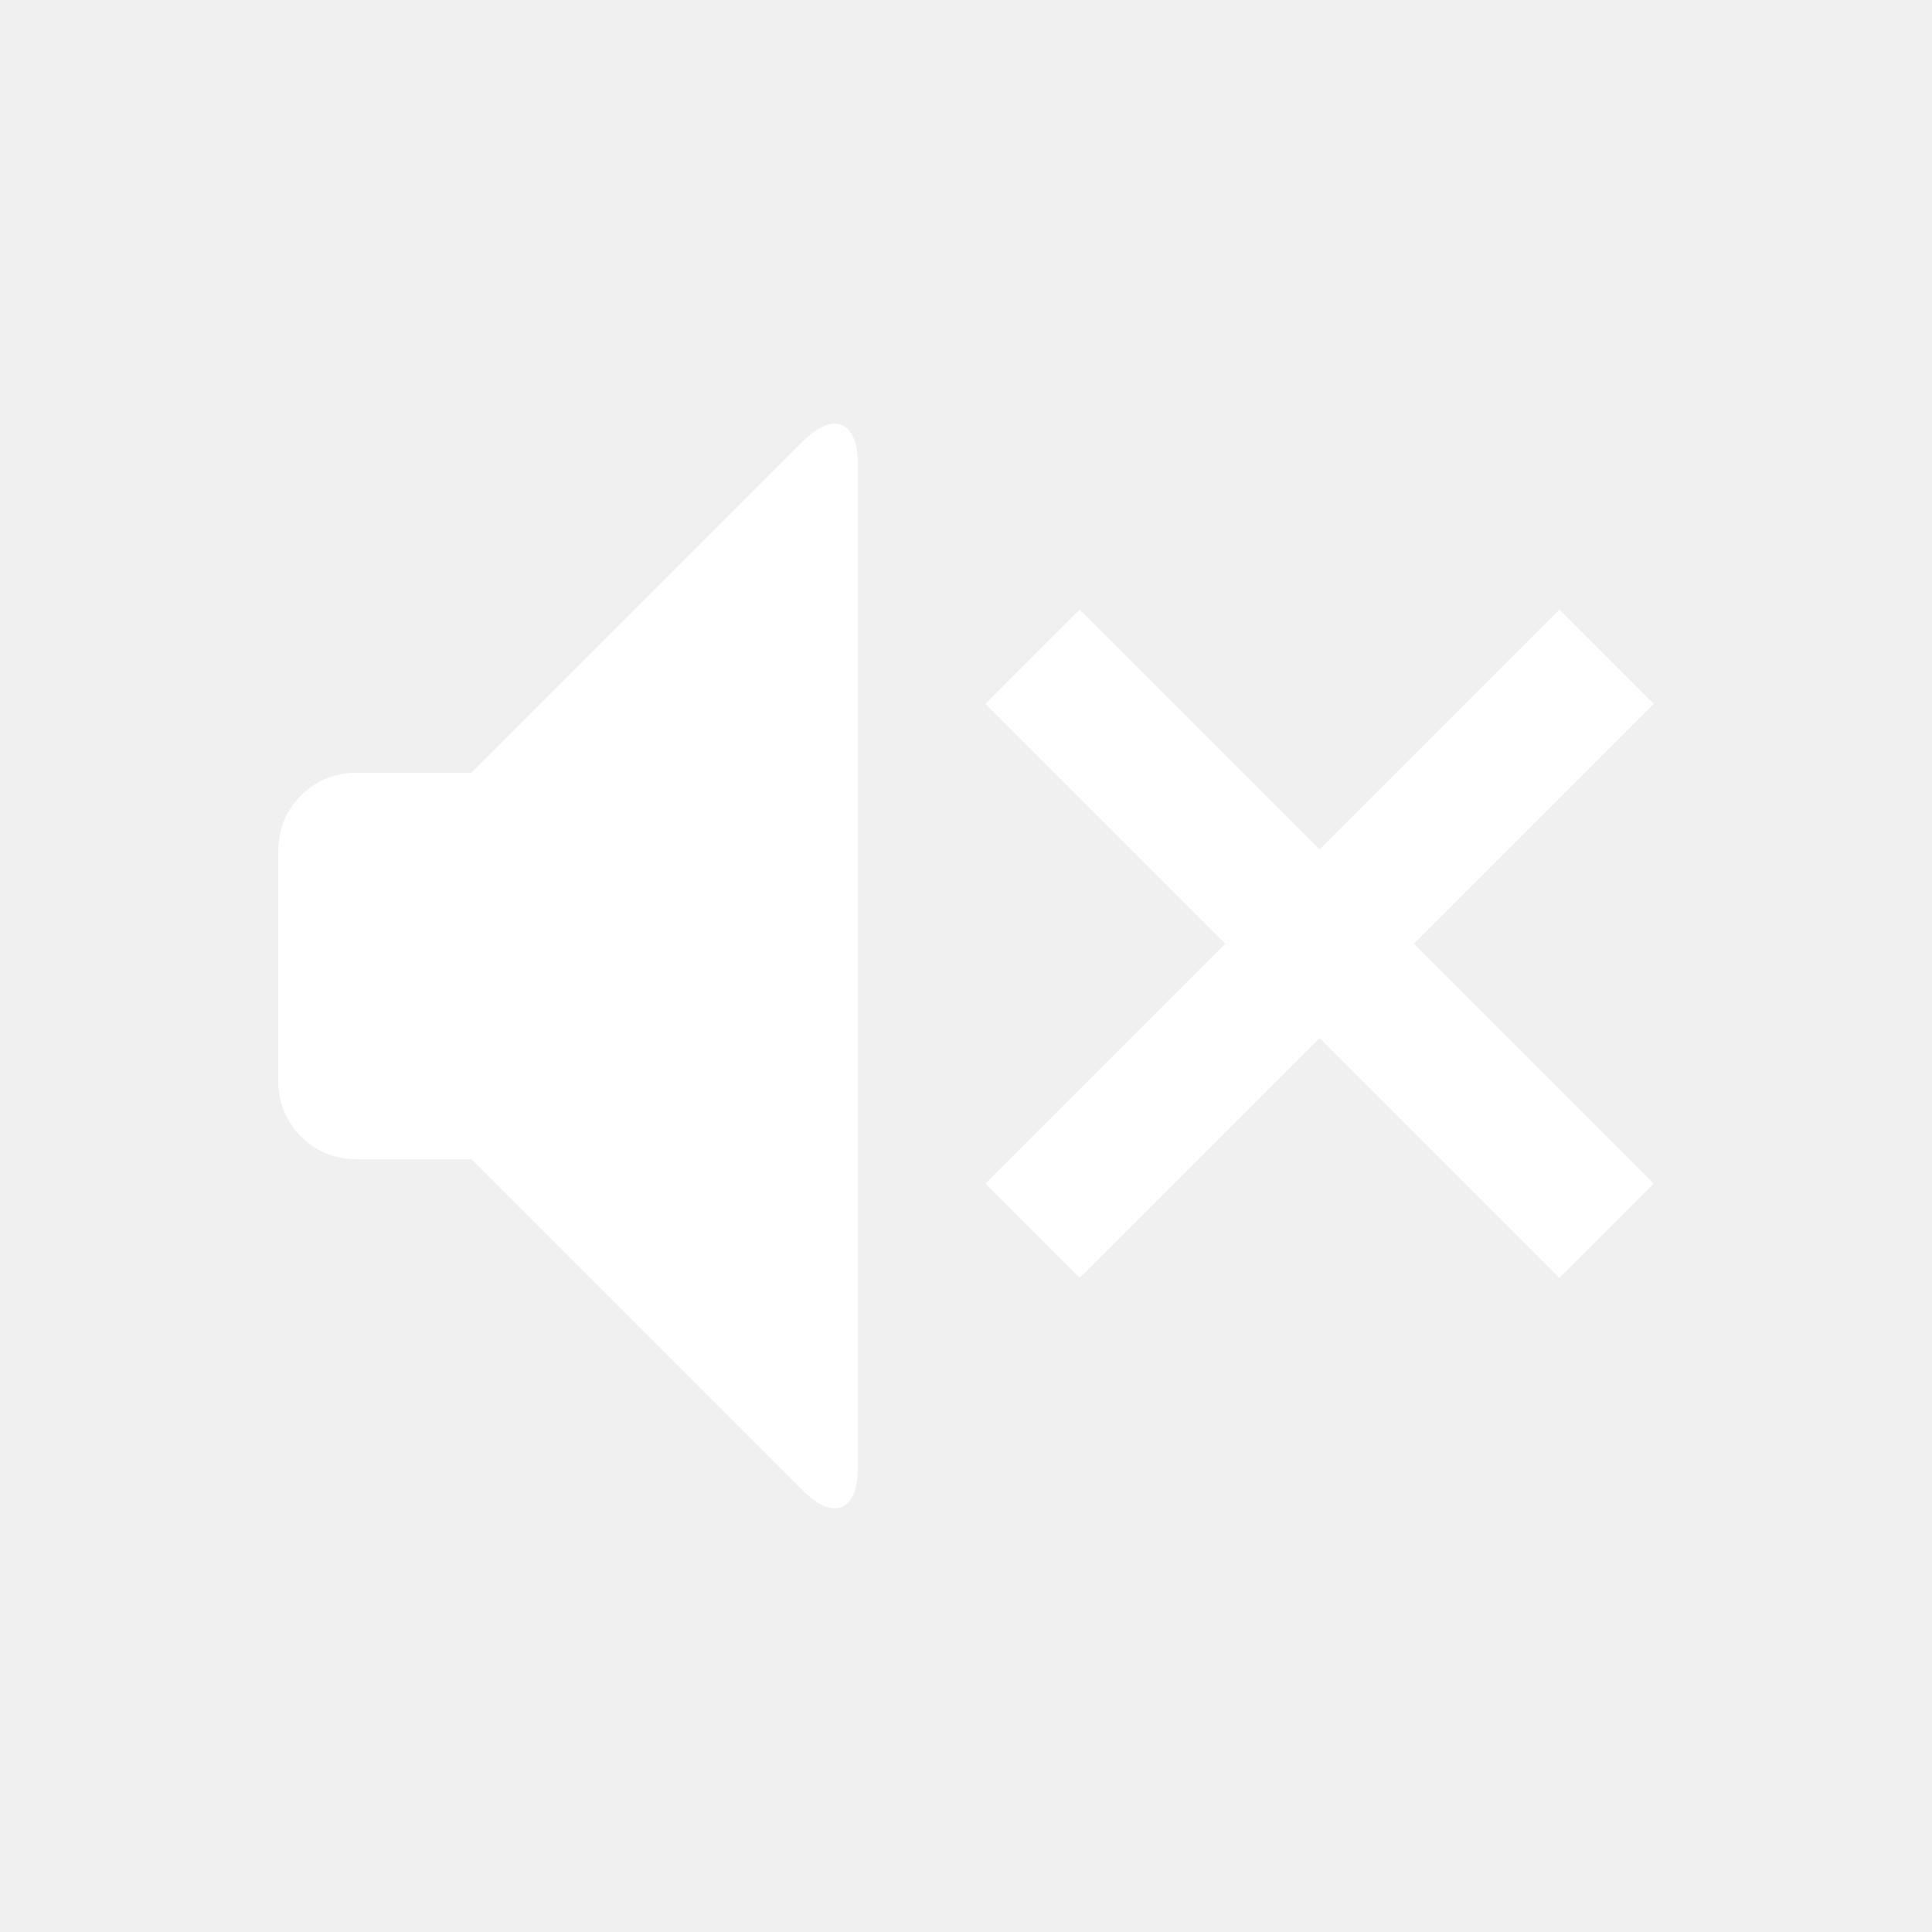
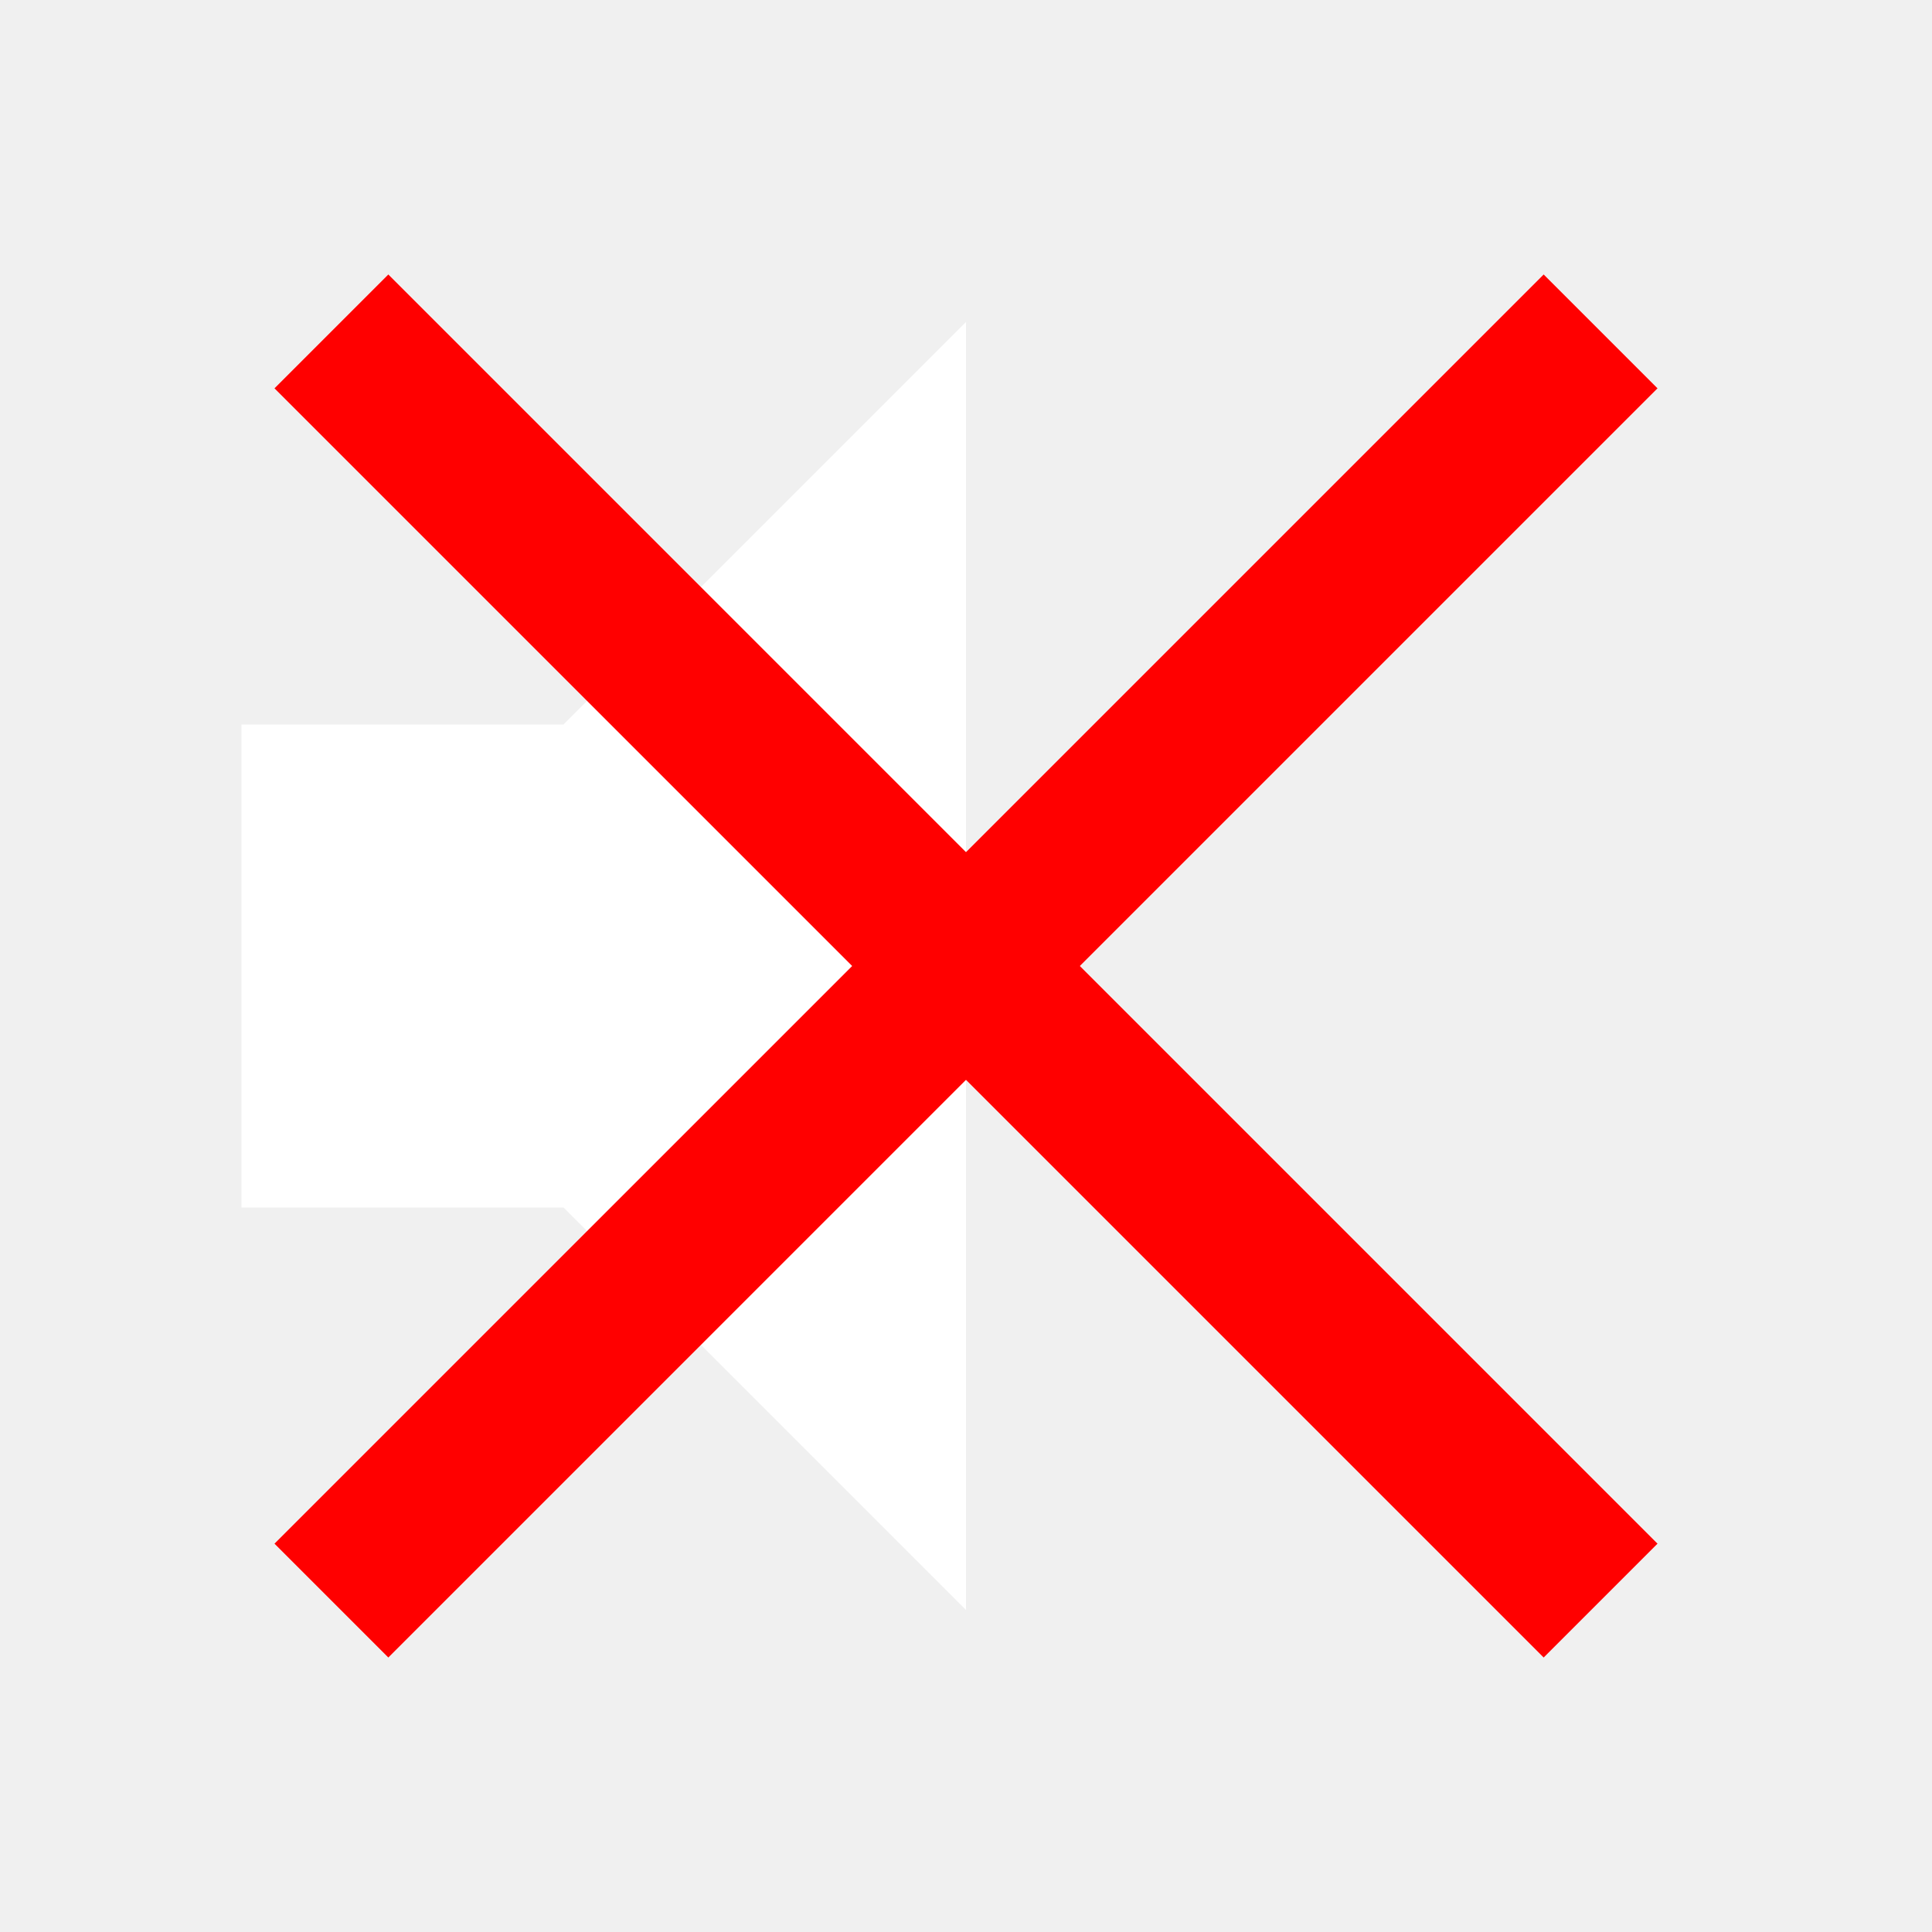
- <svg xmlns="http://www.w3.org/2000/svg" viewBox="0 0 100 100" version="1.1" x="0px" y="0px" id="svg3" width="100" height="100">
-   <defs id="defs3" />
-   <g stroke="none" stroke-width="1" fill="none" fill-rule="evenodd" id="g2" transform="translate(1.722597,1.928748)" style="fill:#000000;fill-opacity:1">
-     <g fill="#000000" id="g1" style="fill:#000000;fill-opacity:1">
-       <path d="m 22.683,38.071 h -6.001 c -2.207,0 -3.999,1.791 -3.999,3.999 v 12.002 c 0,2.207 1.791,3.999 3.999,3.999 h 6.001 l 17.177,17.177 c 1.557,1.557 2.823,1.029 2.823,-1.183 V 22.078 c 0,-2.211 -1.264,-2.743 -2.823,-1.183 z" id="path1" style="fill:#ffffff;fill-opacity:1;stroke:none;stroke-opacity:1" />
-       <rect style="fill:#ffffff;fill-opacity:1;stroke:none;stroke-width:0;stroke-linecap:square;stroke-dasharray:none;stroke-opacity:1;paint-order:fill markers stroke" id="rect1" width="6.9" height="42.019" x="76.801" y="-34.911" transform="rotate(45)" />
-       <rect style="fill:#ffffff;fill-opacity:1;stroke:none;stroke-width:0;stroke-linecap:square;stroke-dasharray:none;stroke-opacity:1;paint-order:fill markers stroke" id="rect1-6" width="6.9" height="42.019" x="-17.352" y="-101.26" transform="rotate(135)" />
-     </g>
-   </g>
+ <svg xmlns="http://www.w3.org/2000/svg" version="1.1" width="240" height="240" viewBox="0 0 24 24" id="svg1">
+   <defs id="defs1" />
+   <path fill="#ffffff" d="m 3,9 v 6 h 4 l 5,5 V 4 L 7,9 Z" id="path1" />
+   <path style="fill:none;fill-opacity:1;stroke:#ff0000;stroke-width:2;stroke-linecap:square;stroke-dasharray:none;stroke-opacity:1;paint-order:fill markers stroke" d="M 4.824,19.176 19.176,4.824" id="path2" />
+   <path style="fill:none;fill-opacity:1;stroke:#ff0000;stroke-width:2;stroke-linecap:square;stroke-dasharray:none;stroke-opacity:1;paint-order:fill markers stroke" d="M 4.824,4.824 19.176,19.176" id="path2-2" />
</svg>
